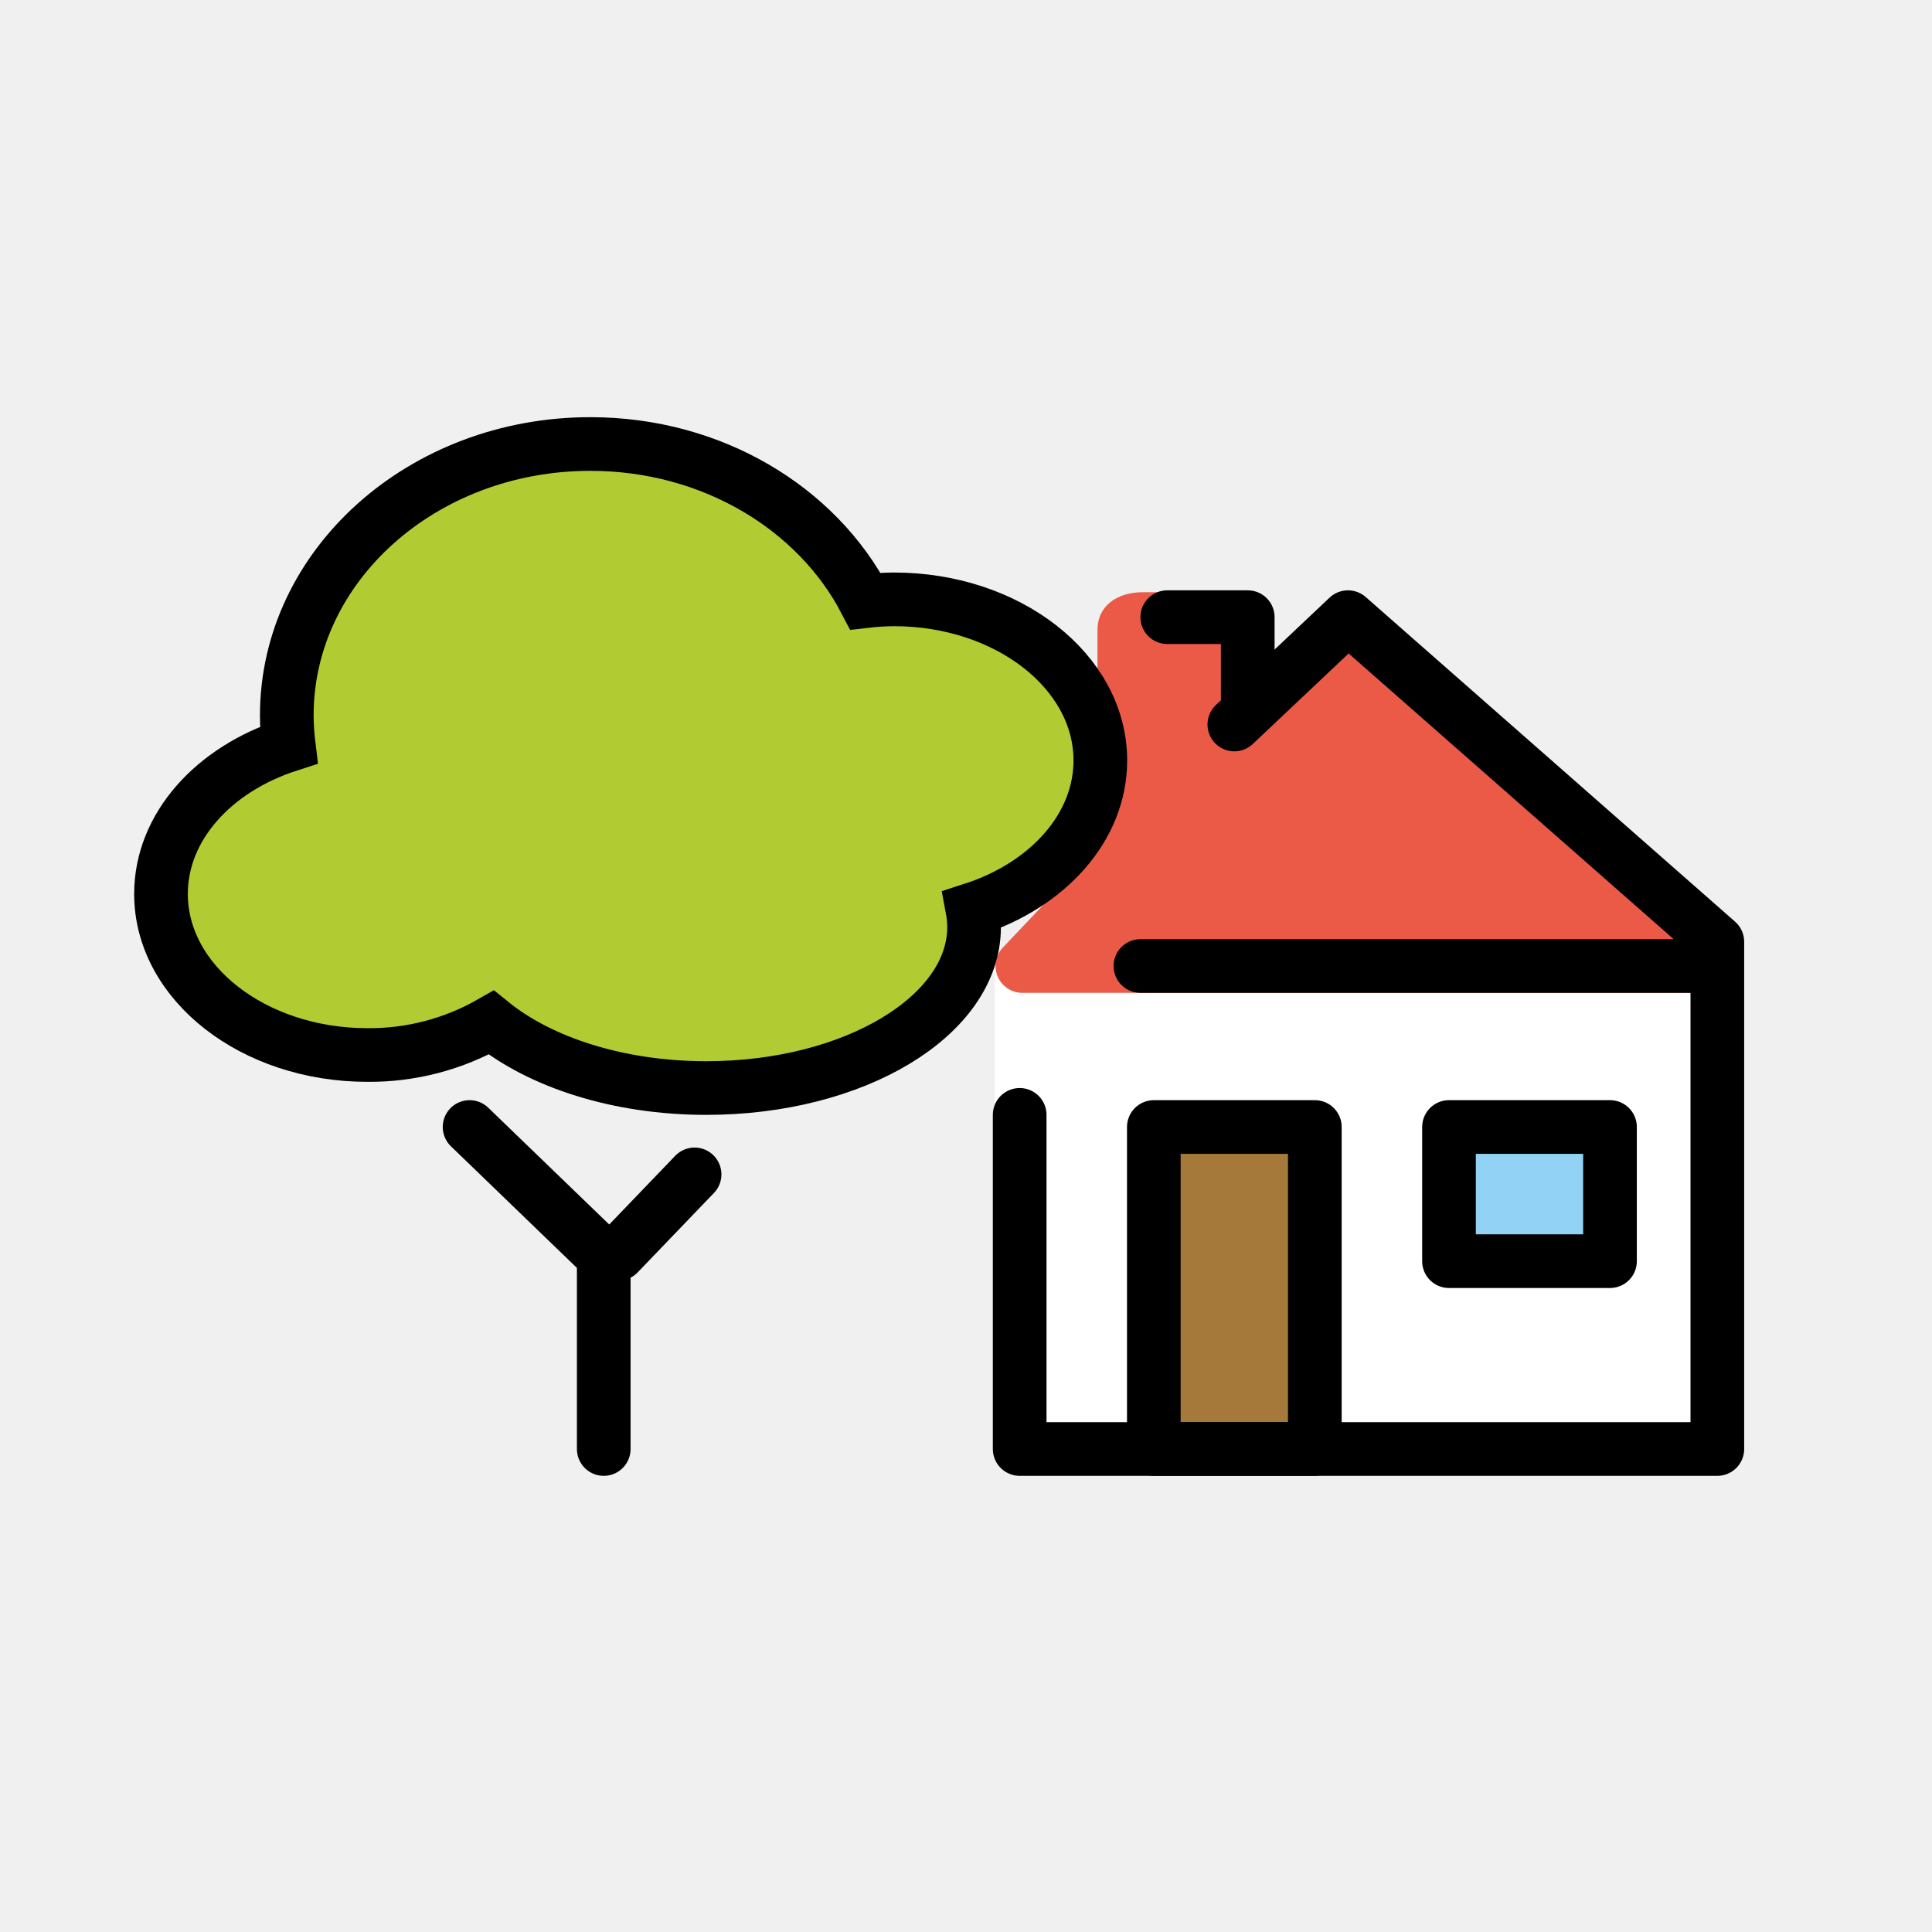
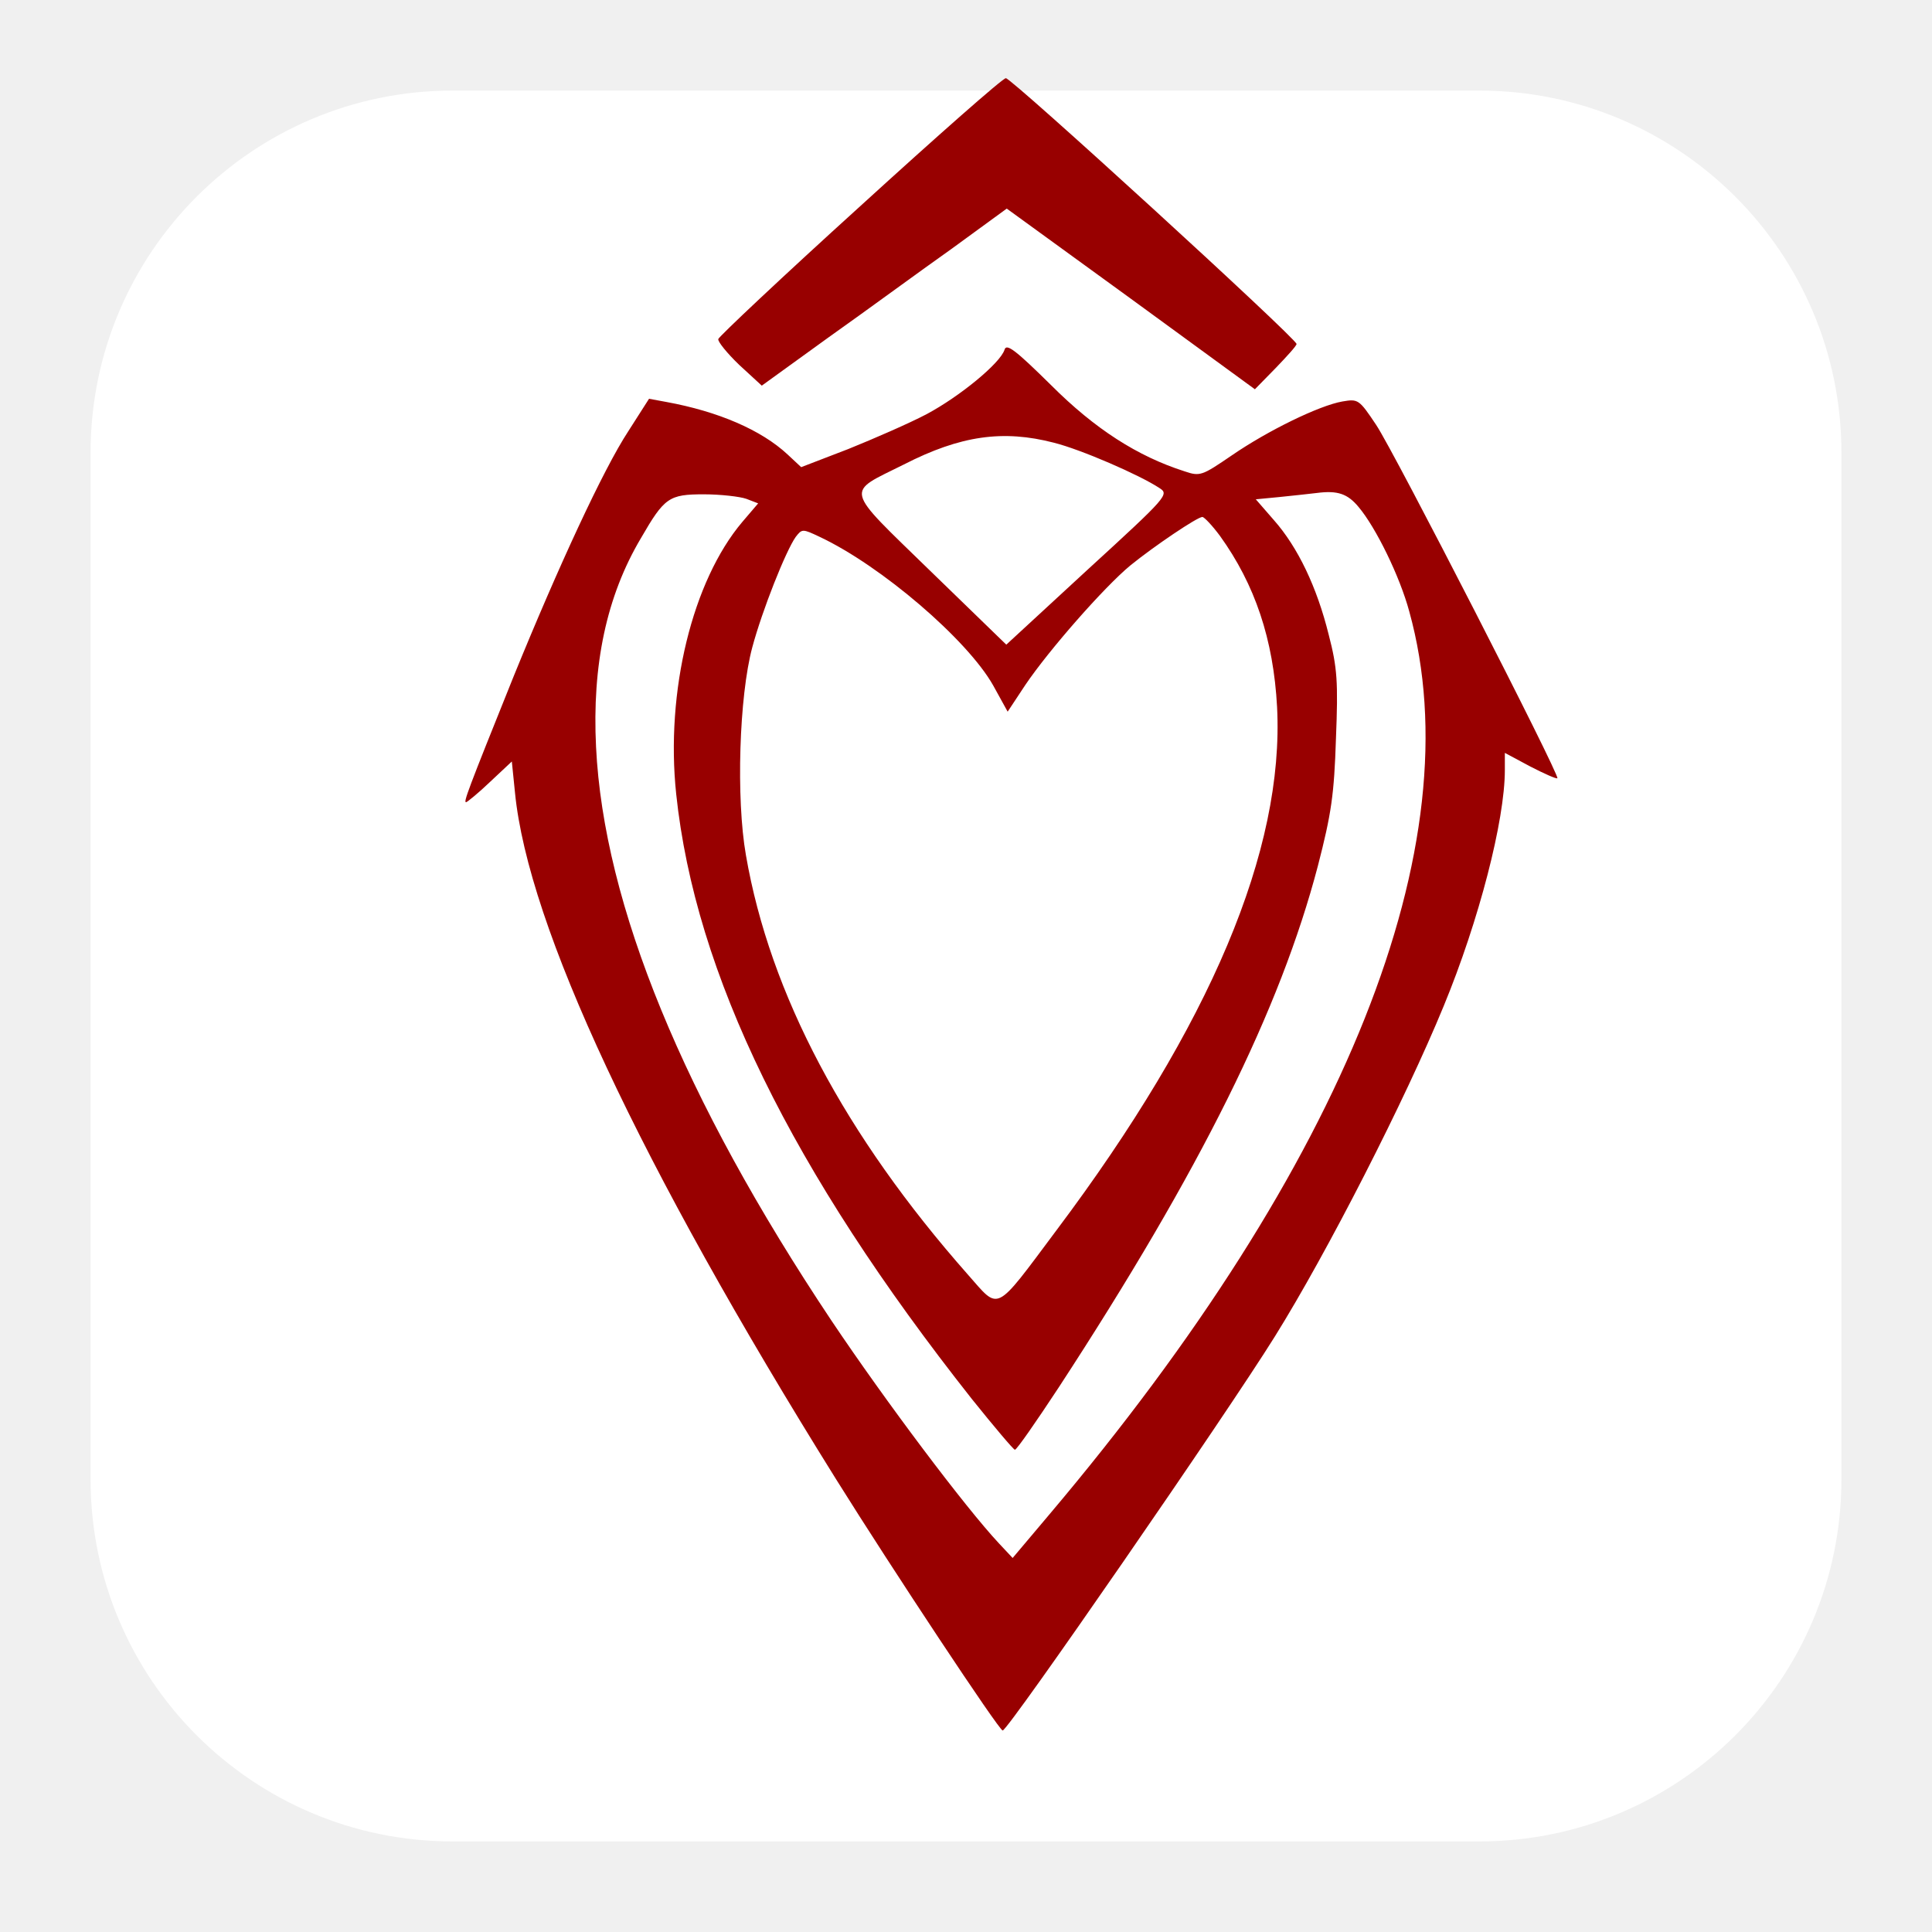
- <svg xmlns="http://www.w3.org/2000/svg" id="emoji" viewBox="0 0 72 72" version="1.1">
-   <g id="color">
-     <rect x="37.075" y="36.053" width="26.884" height="18.114" fill="#FFFFFF" />
-     <polygon fill="#EA5A47" stroke="#EA5A47" stroke-linecap="round" stroke-linejoin="round" stroke-miterlimit="10" stroke-width="2" points="50.235,23.2 38.1,36 63.5,36" />
-     <path fill="#EA5A47" d="M47.3,26l-6.4,6.059v-8.573c0-0.931,0.755-1.416,1.686-1.416h3.028 c0.931,0,1.686,0.485,1.686,1.416C47.3,23.486,47.3,26,47.3,26z" />
-     <rect x="43" y="42" width="6" height="12" fill="#A57939" />
-     <rect x="54" y="42" width="6" height="5" fill="#92D3F5" />
-     <path fill="#B1CC33" d="M41.006,28.339c0-3.312-3.445-6.003-7.694-6.003c-0.355,0.003-0.71,0.025-1.062,0.066 c-1.8-3.455-5.707-5.855-10.25-5.855c-6.248,0-11.312,4.529-11.312,10.114c0.001,0.369,0.025,0.738,0.07,1.104 C7.966,28.666,6,30.81,6,33.314c0,3.312,3.445,6.003,7.694,6.003c1.615,0.014,3.206-0.402,4.614-1.207 c1.818,1.477,4.726,2.438,8.015,2.438c5.511,0,9.978-2.688,9.978-6.003c-0.001-0.219-0.021-0.438-0.061-0.653 C39.036,32.99,41.006,30.845,41.006,28.339z" />
-   </g>
-   <g id="hair" />
-   <g id="skin" />
-   <g id="skin-shadow" />
-   <g id="line">
-     <polyline fill="none" stroke="#000000" stroke-linecap="round" stroke-linejoin="round" stroke-miterlimit="10" stroke-width="2" points="46,27 50.235,23 64,35.098 64,54 38,54 38,41.548" />
-     <rect x="43" y="42" width="6" height="12" fill="none" stroke="#000000" stroke-linecap="round" stroke-linejoin="round" stroke-miterlimit="10" stroke-width="2" />
-     <rect x="54" y="42" width="6" height="5" fill="none" stroke="#000000" stroke-linecap="round" stroke-linejoin="round" stroke-miterlimit="10" stroke-width="2" />
-     <polyline fill="none" stroke="#000000" stroke-linecap="round" stroke-linejoin="round" stroke-miterlimit="10" stroke-width="2" points="43.5,23 46.5,23 46.5,26" />
-     <path fill="none" stroke="#000000" stroke-miterlimit="10" stroke-width="2" d="M31.245,39.34" />
-     <polyline fill="none" stroke="#000000" stroke-linecap="round" stroke-linejoin="round" stroke-width="2" points="22.5,54 22.5,46.827 17.5,42" />
-     <line x1="23.041" x2="25.885" y1="46.727" y2="43.766" fill="none" stroke="#000000" stroke-linecap="round" stroke-linejoin="round" stroke-width="2" />
-     <path fill="none" stroke="#000000" stroke-linecap="round" stroke-miterlimit="10" stroke-width="2" d="M41.006,28.339 c0-3.312-3.445-6.003-7.694-6.003c-0.355,0.003-0.71,0.025-1.062,0.066c-1.8-3.455-5.707-5.855-10.25-5.855 c-6.248,0-11.312,4.529-11.312,10.114c0.001,0.369,0.025,0.738,0.07,1.104C7.966,28.666,6,30.81,6,33.314 c0,3.312,3.445,6.003,7.694,6.003c1.615,0.014,3.206-0.402,4.614-1.207c1.818,1.477,4.726,2.438,8.015,2.438 c5.511,0,9.978-2.688,9.978-6.003c-0.001-0.219-0.021-0.438-0.061-0.653 C39.036,32.99,41.006,30.845,41.006,28.339z" />
-     <line x1="63.5" x2="42.5" y1="36" y2="36" fill="none" stroke="#000000" stroke-linecap="round" stroke-linejoin="round" stroke-miterlimit="10" stroke-width="2" />
+ <svg xmlns="http://www.w3.org/2000/svg" width="512" height="512" viewBox="0 0 512 512">
+   <rect x="24" y="24" width="464" height="464" rx="96" fill="#ffffff" />
+   <g fill="#980000" transform="translate(-92 -31) scale(1.2)">
+     <path d="M266.6 71.4c-17.1 15.5-31.1 28.7-31.3 29.3-.2.5 1.9 3.1 4.6 5.7l5 4.6 14.8-10.7c8.2-5.8 20.3-14.7 27.1-19.5l12.2-8.9 27.4 19.9 27.4 20 4.6-4.7c2.5-2.6 4.6-4.9 4.6-5.3 0-1.2-63-58.8-64.2-58.7-.7 0-15.2 12.8-32.2 28.3" />
+     <path d="M298.5 103.1c-1 3-9.9 10.3-17.2 14.2-3.8 2-11.6 5.4-17.3 7.7l-10.4 4-3-2.8c-5.8-5.4-15.3-9.5-26.8-11.6l-3.8-.7-4.6 7.2c-5.5 8.4-15.4 29.8-25.3 54.1-10.3 25.6-11.1 27.8-10.5 27.8.2 0 2.7-2 5.3-4.5l4.8-4.5.7 6.9c2.9 29.4 27.5 82 70.9 151.6 12.5 20 36 55.5 36.8 55.5 1.2 0 49.6-70.1 60.1-87 11.6-18.6 28.8-52.3 37.3-73 7.8-18.9 13.5-41 13.5-52.1v-3.8l5.6 3c3.1 1.6 5.8 2.8 6 2.6.6-.6-36.1-72.2-40-78-3.8-5.7-4-5.8-7.5-5.2-5.1.9-16.4 6.4-24.4 11.9-6.6 4.5-7 4.7-10.5 3.5-10.3-3.3-19.7-9.3-29.4-19-8-7.9-9.9-9.3-10.3-7.8m10.9 20.5c6 1.5 18.9 7.1 23.3 10 2.2 1.4 1.9 1.8-15.8 18l-18 16.6-16.8-16.3c-19.3-18.8-18.8-17-5.8-23.5 12.5-6.4 21.9-7.7 33.1-4.8m67.3 14.2c3.8 4.5 9.1 15.3 11.2 23.1 14.2 51.3-14 121.9-79.5 199.4l-8.1 9.6-3-3.2c-7.4-7.9-25-31.3-37-49.2-32.7-49-50.3-91.9-52-126.7-.9-18.1 2.3-33.3 9.9-46.1 5.2-9 6.2-9.7 13.9-9.7 3.7 0 8 .5 9.4 1l2.6 1-3.5 4.1c-11 13-17 37.4-14.6 60.1 4.2 39.7 25.4 83.1 65.3 133.6 4.9 6.1 9.2 11.2 9.5 11.2.4 0 4.7-6.2 9.7-13.8 31.4-48.1 48.9-83.5 57.2-115.1 3-11.6 3.6-15.8 4-28.1.5-12.6.3-15.7-1.6-23-2.6-10.5-6.8-19.3-12.1-25.3l-4-4.6 5.2-.5c2.9-.3 6.7-.7 8.3-.9 4.6-.6 6.8.2 9.2 3.1m-30.6 6.4c7.7 10.7 11.8 22.8 12.6 37.8 1.6 31.5-14.7 70.2-48.7 115.5-13.9 18.6-12.5 17.8-19.6 9.8-27.1-30.7-43.7-61.9-49-92.6-2.2-12.5-1.5-35.1 1.4-45.9 2.2-8.2 7.4-21.3 9.6-24.4 1.4-1.8 1.5-1.8 5.3 0 13.6 6.4 32.6 22.7 38.3 32.8l3.2 5.8 3.9-5.9c5.2-7.7 17.4-21.6 23.2-26.4 5.3-4.3 14.8-10.7 15.9-10.7.4 0 2.2 1.9 3.9 4.2" />
  </g>
</svg>
